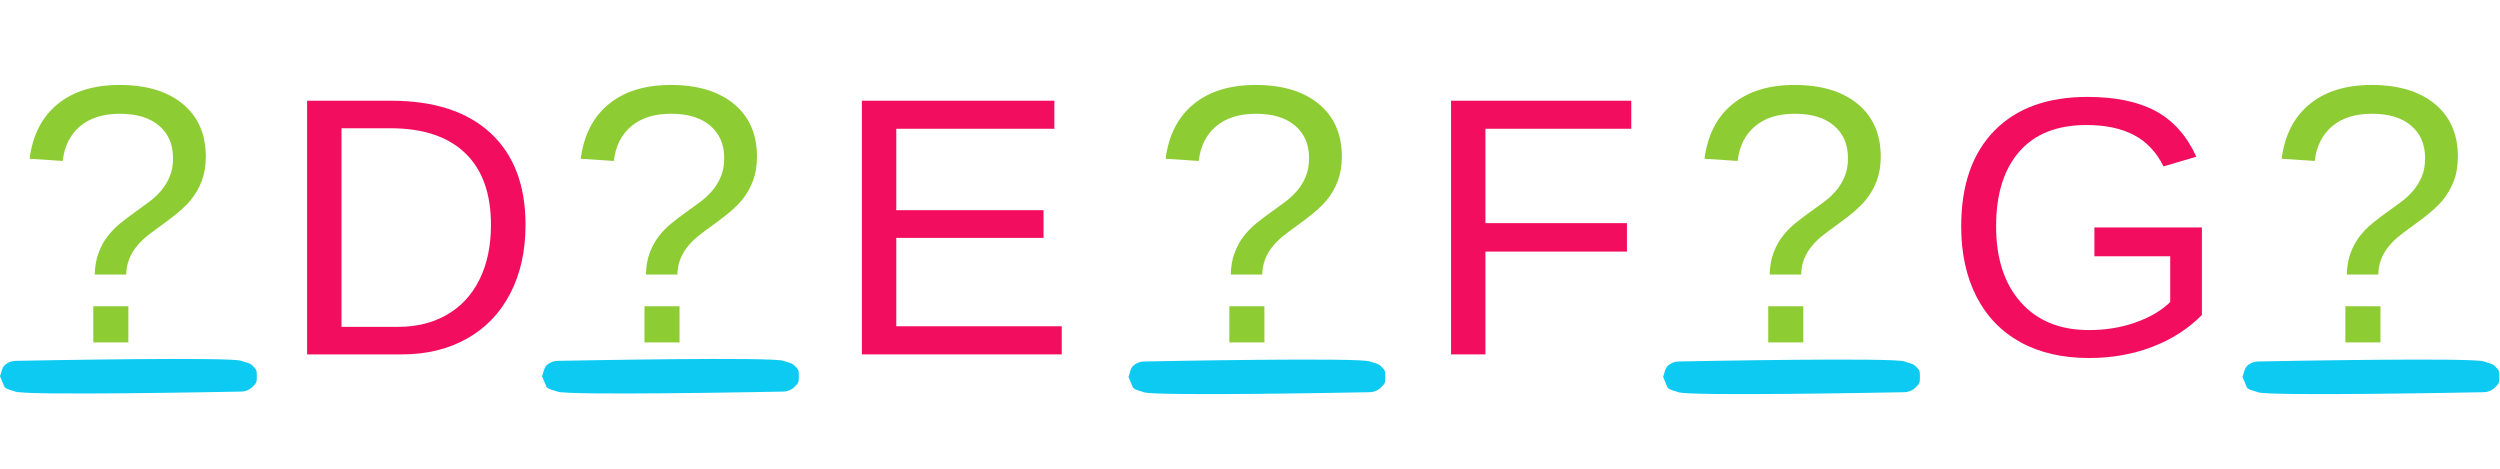
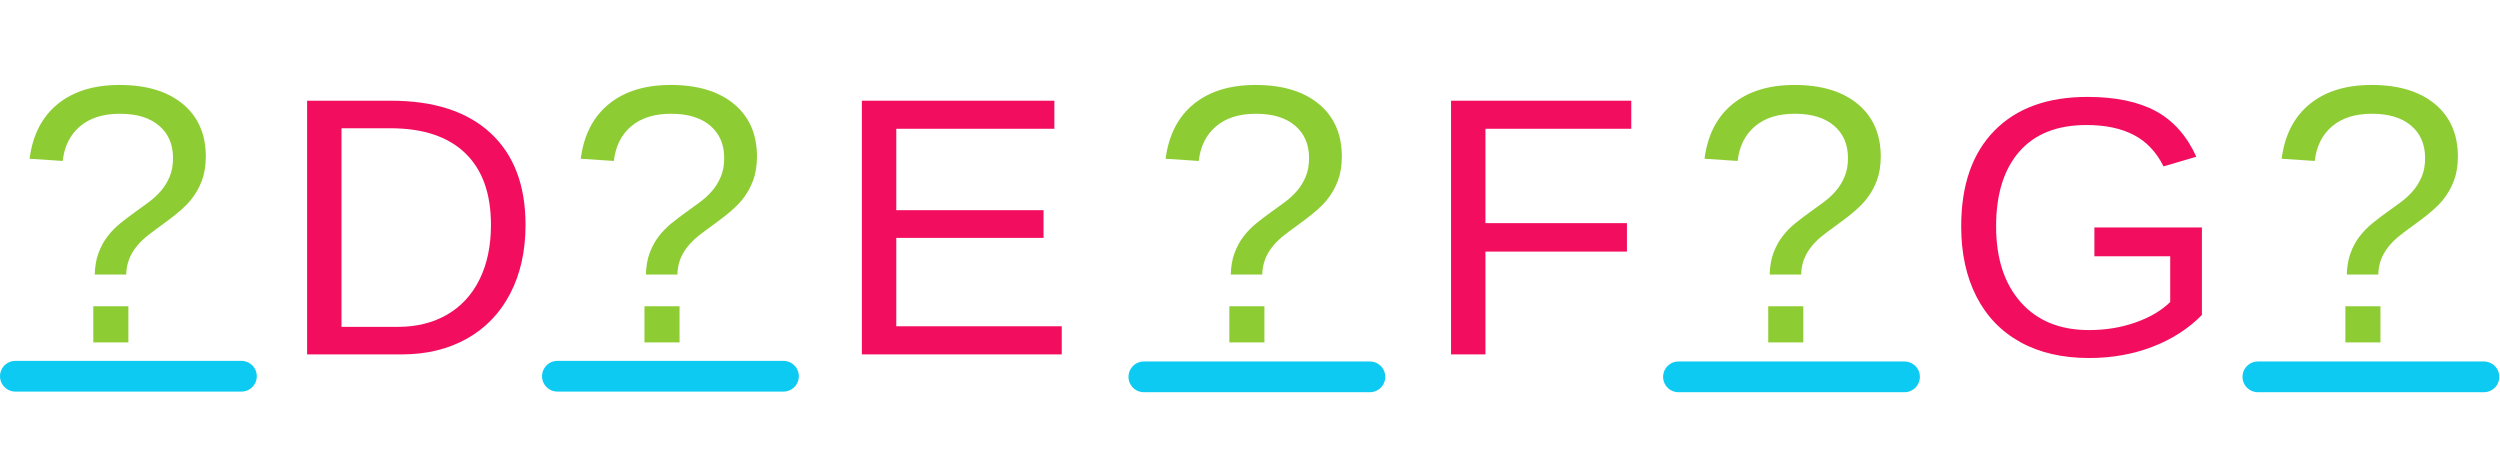
<svg xmlns="http://www.w3.org/2000/svg" width="256" height="48" viewBox="0 0 678 87" version="1.1" xml:space="preserve" style="fill-rule:evenodd;clip-rule:evenodd;stroke-linecap:round;stroke-linejoin:round;stroke-miterlimit:1.5;">
  <path d="M87.563,-845.651l264.925,0" style="fill:none;stroke:#ff822e;stroke-width:6.25px;" />
  <path d="M350.503,-1213.24l-254.083,367.548" style="fill:none;stroke:#0dcaf2;stroke-width:6.25px;" />
  <path d="M118.104,-877.062l-19.703,28.503" style="fill:none;stroke:#0dcaf2;stroke-width:6.25px;" />
  <g transform="matrix(100,0,0,100,147.303,76.0475)">
    </g>
  <text x="75.086px" y="76.047px" style="font-family:'ArialMT', 'Arial', sans-serif;font-size:100px;fill:#f20d5e;">D</text>
-   <path d="M216.645,81.97c-0,1.676 -0.039,1.757 -1.224,2.942c-0.749,0.75 -1.874,1.204 -2.933,1.224c-4.905,0.094 -58.645,1.118 -61.331,0c-0.978,-0.406 -2.184,-0.474 -2.933,-1.224c-0.011,-0.011 -1.227,-2.944 -1.224,-2.952c0.406,-0.979 0.475,-2.184 1.224,-2.933c0.749,-0.749 1.874,-1.204 2.933,-1.224c4.906,-0.093 58.645,-1.117 61.331,0c0.978,0.407 2.184,0.475 2.933,1.224c1.185,1.185 1.224,1.267 1.224,2.943Z" style="fill:#0dcaf2;" />
-   <path d="M69.644,81.97c0,1.676 -0.038,1.757 -1.224,2.942c-0.749,0.75 -1.873,1.204 -2.932,1.224c-4.906,0.094 -58.645,1.118 -61.331,0c-0.978,-0.406 -2.184,-0.474 -2.933,-1.224c-0.012,-0.011 -1.227,-2.944 -1.224,-2.952c0.406,-0.979 0.475,-2.184 1.224,-2.933c0.749,-0.749 1.874,-1.204 2.933,-1.224c4.905,-0.093 58.645,-1.117 61.331,0c0.978,0.407 2.183,0.475 2.932,1.224c1.186,1.185 1.224,1.267 1.224,2.943Z" style="fill:#0dcaf2;" />
-   <path d="M375.688,82.137c-0,1.677 -0.039,1.758 -1.224,2.943c-0.749,0.749 -1.874,1.204 -2.933,1.224c-4.905,0.094 -58.645,1.117 -61.331,0c-0.978,-0.407 -2.183,-0.475 -2.932,-1.224c-0.012,-0.012 -1.228,-2.944 -1.224,-2.953c0.405,-0.978 0.475,-2.183 1.224,-2.932c0.749,-0.749 1.873,-1.204 2.932,-1.224c4.906,-0.094 58.645,-1.117 61.331,-0c0.978,0.407 2.184,0.475 2.933,1.224c1.185,1.185 1.224,1.266 1.224,2.942Z" style="fill:#0dcaf2;" />
-   <path d="M520.674,82.137c0,1.677 -0.039,1.758 -1.224,2.943c-0.749,0.749 -1.874,1.204 -2.933,1.224c-4.905,0.094 -58.645,1.117 -61.331,0c-0.978,-0.407 -2.183,-0.475 -2.932,-1.224c-0.012,-0.012 -1.228,-2.944 -1.224,-2.953c0.405,-0.978 0.475,-2.183 1.224,-2.932c0.749,-0.749 1.873,-1.204 2.932,-1.224c4.906,-0.094 58.646,-1.117 61.331,-0c0.978,0.407 2.184,0.475 2.933,1.224c1.185,1.185 1.224,1.266 1.224,2.942Z" style="fill:#0dcaf2;" />
-   <path d="M677.809,82.137c-0,1.677 -0.039,1.758 -1.224,2.943c-0.749,0.749 -1.874,1.204 -2.933,1.224c-4.905,0.094 -58.645,1.117 -61.331,0c-0.978,-0.407 -2.184,-0.475 -2.933,-1.224c-0.011,-0.012 -1.227,-2.944 -1.224,-2.953c0.406,-0.978 0.475,-2.183 1.224,-2.932c0.749,-0.749 1.874,-1.204 2.933,-1.224c4.906,-0.094 58.645,-1.117 61.331,-0c0.978,0.407 2.184,0.475 2.933,1.224c1.185,1.185 1.224,1.266 1.224,2.942Z" style="fill:#0dcaf2;" />
+   <path d="M151.167,81.97l61.311,-0" style="fill:none;stroke:#0dcaf2;stroke-width:8.33px;" />
+   <path d="M4.167,81.97l61.311,-0" style="fill:none;stroke:#0dcaf2;stroke-width:8.33px;" />
+   <path d="M310.21,82.137l61.311,0" style="fill:none;stroke:#0dcaf2;stroke-width:8.33px;" />
+   <path d="M455.196,82.137l61.311,0" style="fill:none;stroke:#0dcaf2;stroke-width:8.33px;" />
+   <path d="M612.331,82.137l61.311,0" style="fill:none;stroke:#0dcaf2;stroke-width:8.33px;" />
  <g transform="matrix(100,0,0,100,292.239,76.0475)">
    </g>
  <text x="225.54px" y="76.047px" style="font-family:'ArialMT', 'Arial', sans-serif;font-size:100px;fill:#f20d5e;">E</text>
  <g transform="matrix(100,0,0,100,446.405,76.0475)">
    </g>
  <text x="385.321px" y="76.047px" style="font-family:'ArialMT', 'Arial', sans-serif;font-size:100px;fill:#f20d5e;">F</text>
  <g transform="matrix(100,0,0,100,604.626,76.0475)">
    </g>
  <text x="526.843px" y="76.047px" style="font-family:'ArialMT', 'Arial', sans-serif;font-size:100px;fill:#f20d5e;">G</text>
  <g transform="matrix(100,0,0,100,59.5254,72.8027)">
    </g>
  <text x="3.91px" y="72.803px" style="font-family:'ArialMT', 'Arial', sans-serif;font-size:100px;fill:#8dcc33;">?</text>
  <g transform="matrix(100,0,0,100,209.001,72.8027)">
    </g>
  <text x="153.386px" y="72.803px" style="font-family:'ArialMT', 'Arial', sans-serif;font-size:100px;fill:#8dcc33;">?</text>
  <g transform="matrix(100,0,0,100,367.62,72.8027)">
    </g>
  <text x="312.005px" y="72.803px" style="font-family:'ArialMT', 'Arial', sans-serif;font-size:100px;fill:#8dcc33;">?</text>
  <g transform="matrix(100,0,0,100,513.769,72.8027)">
    </g>
  <text x="458.154px" y="72.803px" style="font-family:'ArialMT', 'Arial', sans-serif;font-size:100px;fill:#8dcc33;">?</text>
  <g transform="matrix(100,0,0,100,670.288,72.8027)">
    </g>
  <text x="614.672px" y="72.803px" style="font-family:'ArialMT', 'Arial', sans-serif;font-size:100px;fill:#8dcc33;">?</text>
</svg>
